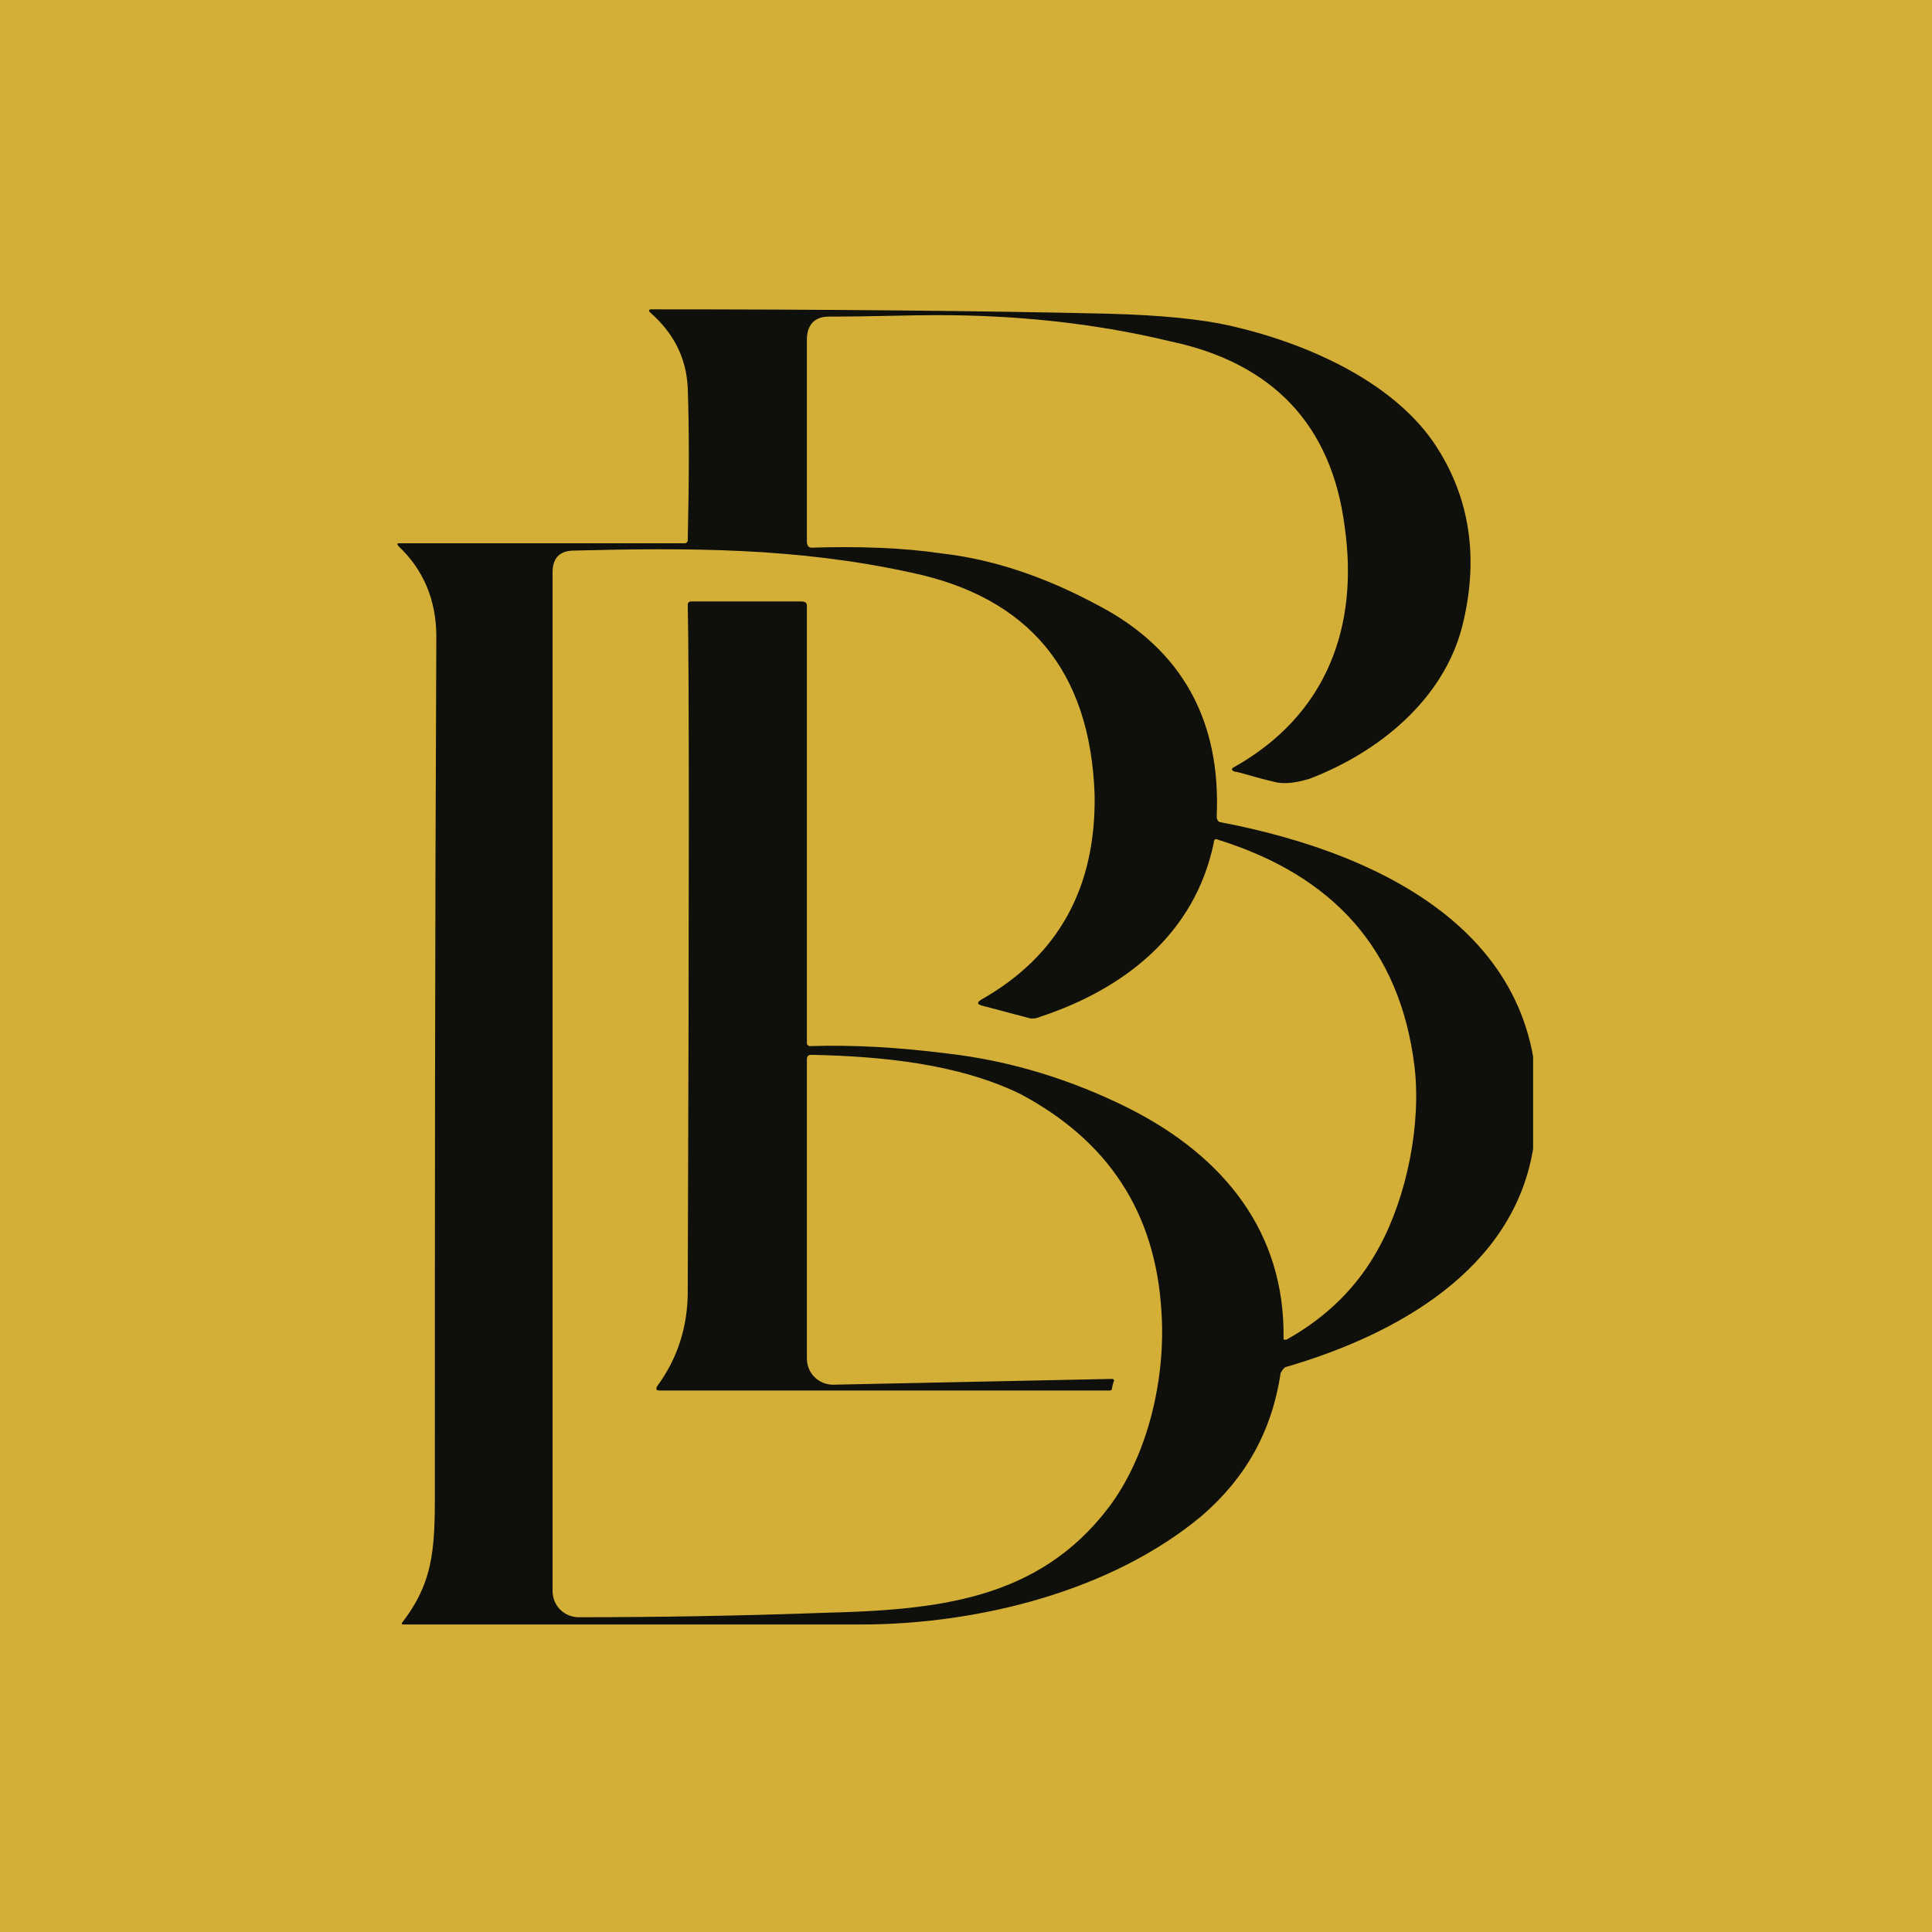
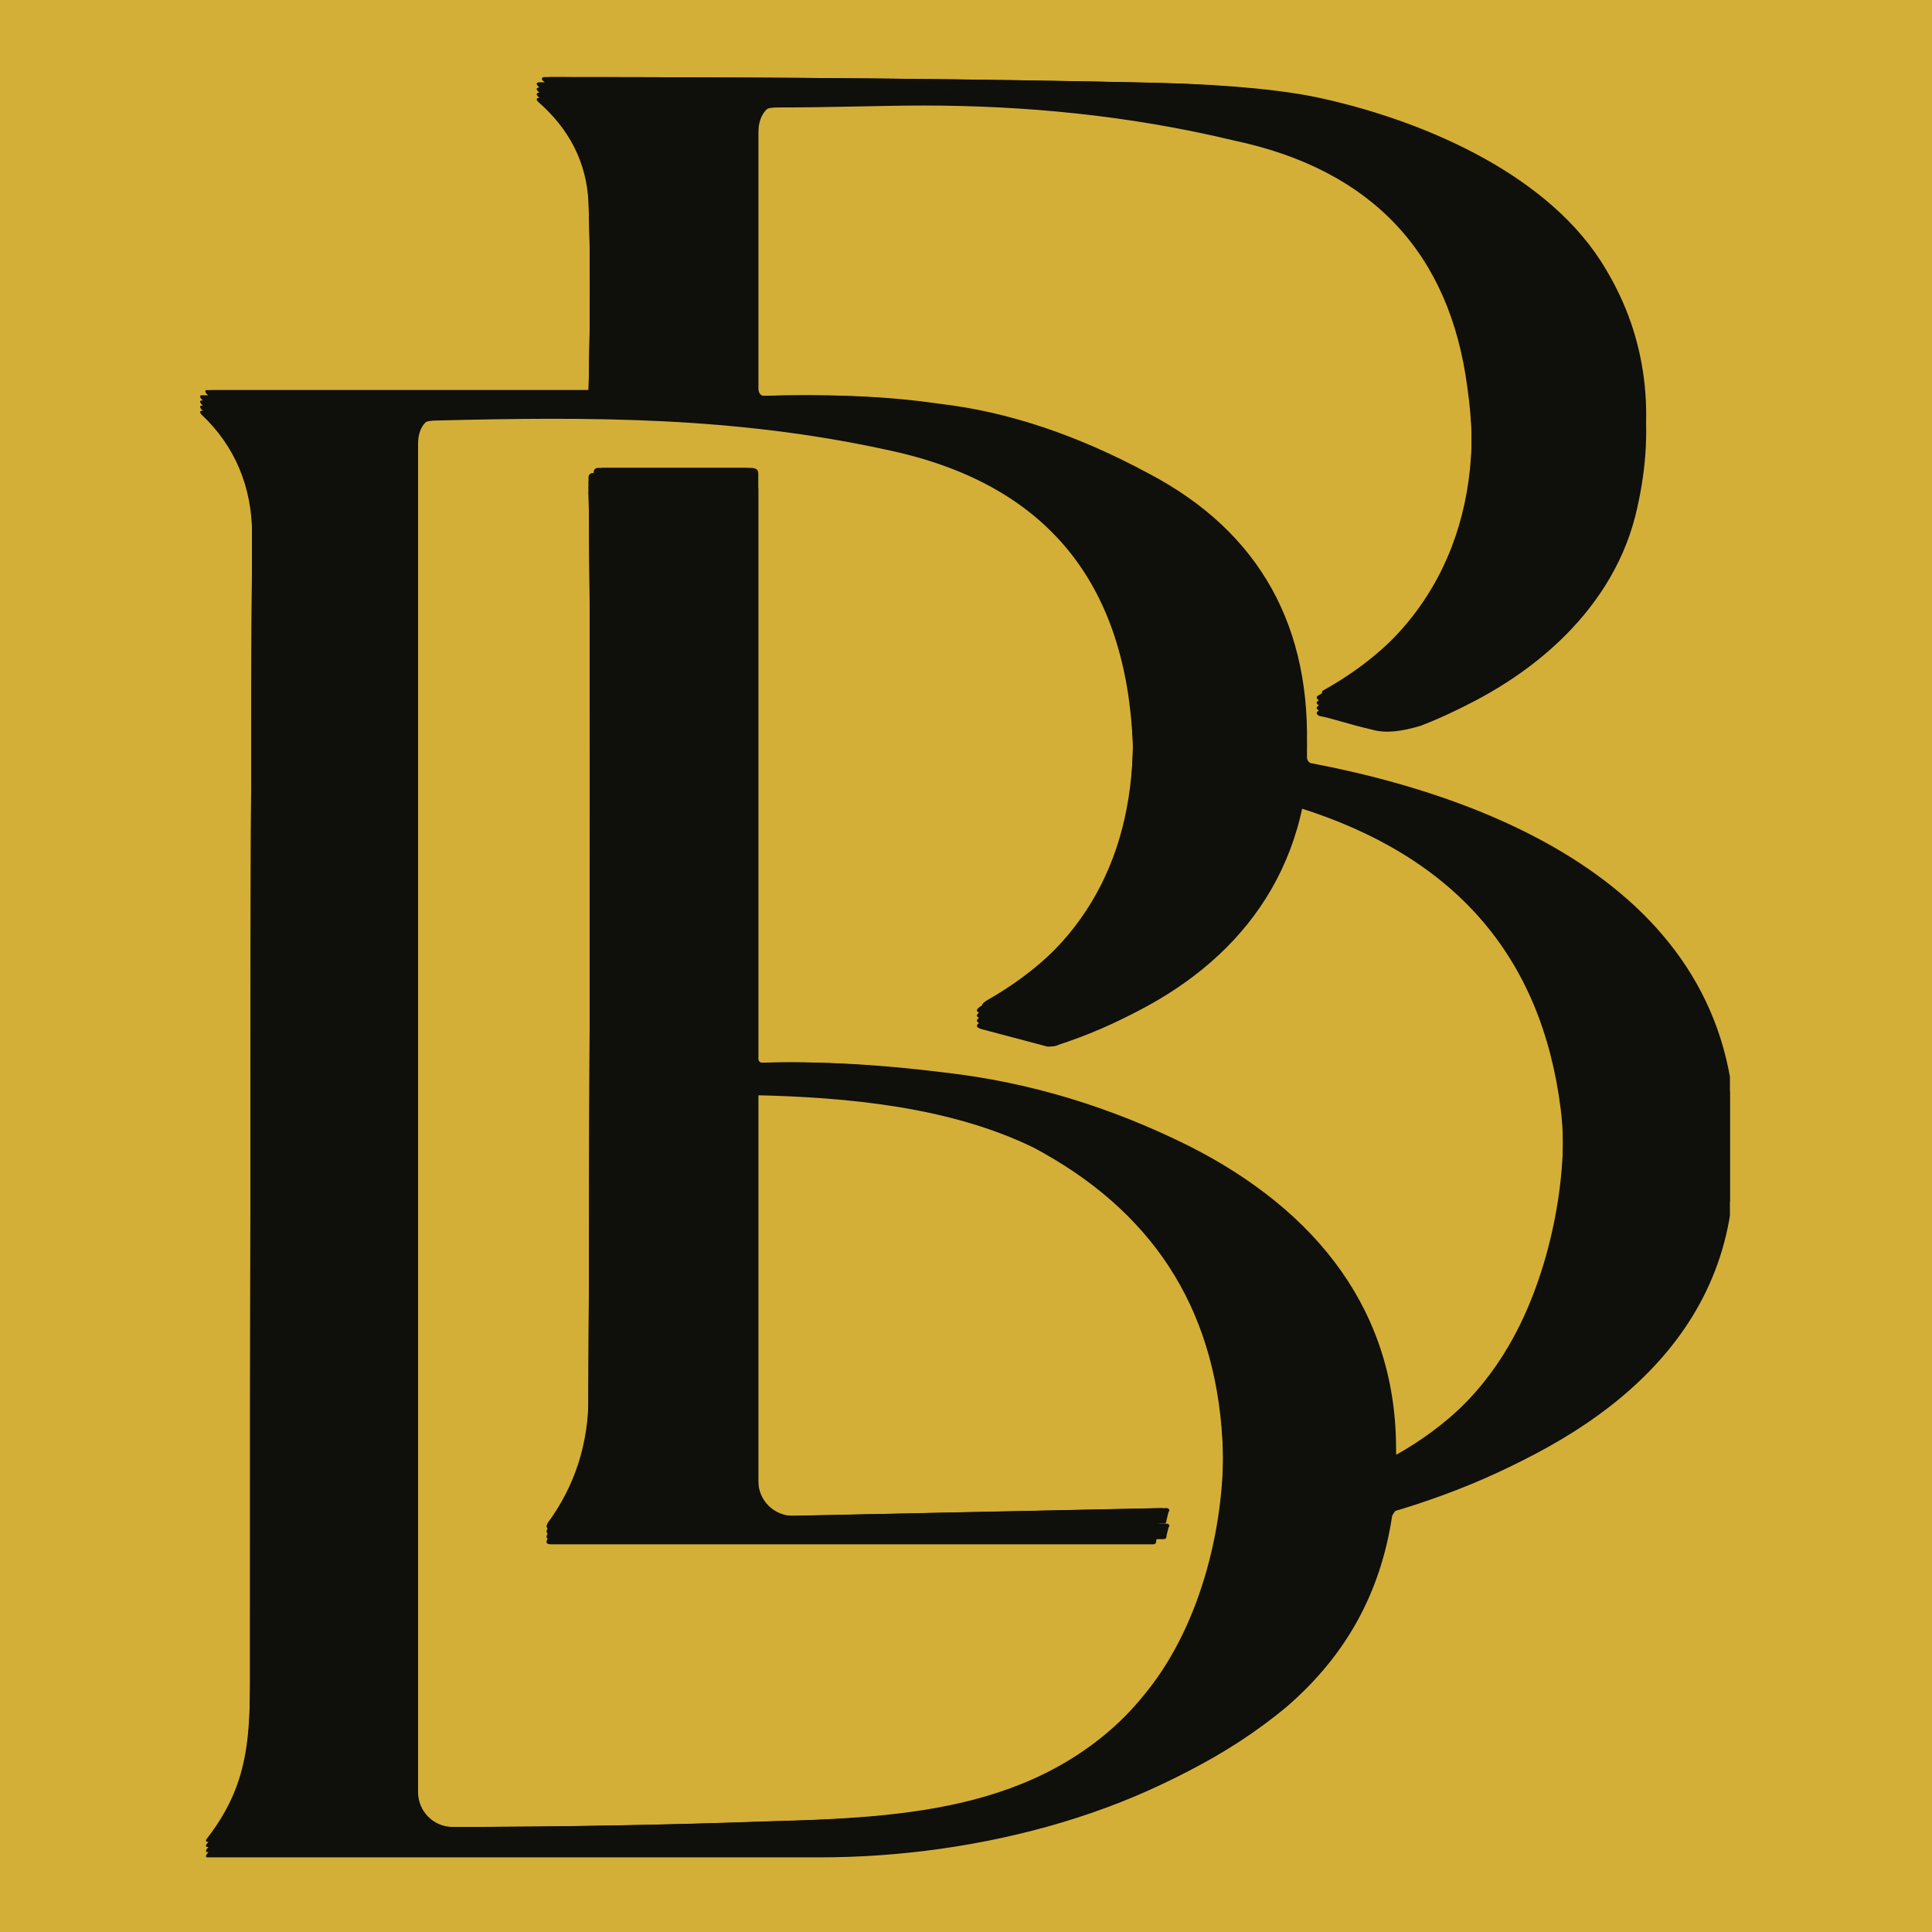
<svg xmlns="http://www.w3.org/2000/svg" width="500" zoomAndPan="magnify" viewBox="0 0 375 375" height="500" preserveAspectRatio="xMidYMid meet" version="1.2">
  <defs>
-     <clipPath id="e5939231e0">
-       <path d="M 77.074 60 L 297.574 60 L 297.574 316 L 77.074 316 Z M 77.074 60 " />
+     <clipPath id="6f8ca09e1b">
+       <path d="M 38.754 16 L 333.77 16 L 333.77 359 L 38.754 359 Z M 38.754 16 " />
+     </clipPath>
+     <clipPath id="2162c76edf">
+       <path d="M 38.754 15 L 333.77 15 L 333.77 358 L 38.754 358 Z M 38.754 15 " />
+     </clipPath>
+     <clipPath id="6ecf7de3d3">
+       <path d="M 40.762 14 L 335.777 14 L 335.777 357 L 40.762 357 Z M 40.762 14 " />
+     </clipPath>
+     <clipPath id="e151506270">
+       <path d="M 40.762 17 L 335.777 17 L 335.777 360 L 40.762 360 Z M 40.762 17 " />
+     </clipPath>
+     <clipPath id="ab97c01270">
+       <path d="M 39.758 14 L 334.773 14 L 334.773 357 L 39.758 357 Z M 39.758 14 " />
+     </clipPath>
+     <clipPath id="88ac1179af">
+       <path d="M 38.754 17 L 333.77 17 L 333.77 360 L 38.754 360 Z M 38.754 17 " />
+     </clipPath>
+     <clipPath id="fe6fea5f3d">
+       <path d="M 38.754 18 L 333.77 18 L 333.77 361 L 38.754 361 Z M 38.754 18 " />
    </clipPath>
  </defs>
-   <g id="5a11f21386">
+   <g id="4cb4b1907b">
    <rect x="0" width="375" y="0" height="375" style="fill:#ffffff;fill-opacity:1;stroke:none;" />
    <rect x="0" width="375" y="0" height="375" style="fill:#d4af37;fill-opacity:1;stroke:none;" />
-     <g clip-rule="nonzero" clip-path="url(#e5939231e0)">
-       <path style=" stroke:none;fill-rule:evenodd;fill:#0f0f0c;fill-opacity:1;" d="M 236.16 158.484 C 236.16 159.047 236.441 159.609 237.008 159.609 C 269.445 165.816 303.574 182.742 297.652 222.512 C 293.984 246.488 270.855 259.18 249.418 265.387 C 249.137 265.668 248.852 265.949 248.57 266.516 C 246.879 277.797 241.801 286.824 233.34 294.156 C 215.852 308.824 189.902 315.312 167.055 315.312 C 140.258 315.312 110.641 315.312 78.203 315.312 C 77.922 315.312 77.922 315.031 78.203 314.746 C 84.691 306.285 84.406 299.234 84.406 286.824 C 84.406 238.871 84.406 184.434 84.691 123.508 C 84.691 116.453 82.152 110.531 77.355 106.02 C 77.074 105.734 77.074 105.453 77.355 105.453 L 132.922 105.453 C 133.207 105.453 133.488 105.172 133.488 104.891 C 133.77 92.762 133.77 83.172 133.488 75.273 C 133.207 69.348 130.668 64.555 126.152 60.605 C 125.871 60.324 125.871 60.043 126.438 60.043 C 160.566 60.043 190.184 60.324 215.004 60.887 C 225.723 61.168 233.34 62.016 238.418 63.145 C 253.648 66.527 271.699 74.426 279.598 87.965 C 285.523 97.84 286.934 109.121 283.828 121.531 C 280.164 135.918 267.469 146.07 254.211 151.148 C 251.391 151.996 249.137 152.277 247.16 151.715 C 243.492 150.867 241.238 150.02 239.547 149.738 C 238.98 149.457 238.98 149.176 239.547 148.891 C 257.598 138.738 263.805 121.531 260.98 102.07 C 258.445 82.605 247.16 70.477 227.133 66.246 C 211.902 62.578 196.672 61.168 182.004 61.168 C 176.078 61.168 169.027 61.453 160.848 61.453 C 158.027 61.453 156.617 63.145 156.617 65.965 L 156.617 105.172 C 156.617 105.734 156.898 106.301 157.465 106.301 C 166.773 106.02 175.234 106.301 182.848 107.43 C 192.723 108.559 202.875 111.941 213.312 117.582 C 229.391 126.043 237.008 139.867 236.16 158.484 Z M 127.562 269.055 C 131.512 263.695 133.488 257.488 133.488 250.719 C 133.77 173.996 133.77 129.43 133.488 117.301 C 133.488 117.02 133.77 116.738 134.051 116.738 L 155.488 116.738 C 156.336 116.738 156.617 117.02 156.617 117.582 L 156.617 202.484 C 156.617 202.766 156.898 203.051 157.18 203.051 C 165.926 202.766 174.668 203.332 183.695 204.461 C 196.105 205.871 207.953 209.535 219.234 215.18 C 237.57 224.484 249.418 239.152 249.137 259.746 C 249.137 260.027 249.137 260.027 249.418 260.027 C 249.418 260.027 249.699 260.027 249.699 260.027 C 257.316 255.797 263.52 249.871 267.75 241.973 C 273.109 232.102 275.934 218 274.52 206.715 C 271.699 184.434 259.008 170.047 236.441 162.996 C 235.879 162.715 235.598 162.996 235.598 163.559 C 231.93 181.328 218.109 192.047 201.746 197.406 C 201.184 197.691 200.621 197.691 200.055 197.691 L 190.465 195.152 C 189.621 194.871 189.621 194.586 190.465 194.023 C 205.414 185.562 212.75 172.305 212.465 154.25 C 211.621 130.277 199.773 115.891 176.645 111.094 C 154.645 106.301 133.77 106.301 111.488 106.863 C 108.664 106.863 107.254 108.273 107.254 111.094 L 107.254 308.824 C 107.254 311.645 109.512 313.902 112.332 313.902 C 128.129 313.902 143.926 313.621 159.719 313.055 C 181.438 312.492 201.465 310.801 215.289 292.465 C 222.902 282.309 226.289 267.359 225.441 254.668 C 224.312 235.203 215.004 221.383 198.082 212.359 C 185.953 206.434 171.004 205.023 157.465 204.742 C 156.898 204.742 156.617 205.023 156.617 205.586 L 156.617 263.695 C 156.617 266.516 158.875 268.77 161.695 268.77 L 215.852 267.645 C 216.133 267.645 216.414 267.926 216.133 268.207 L 215.852 269.336 C 215.852 269.898 215.57 269.898 215.289 269.898 L 128.129 269.898 C 127.281 269.898 127.281 269.617 127.562 269.055 Z M 127.562 269.055 " />
+     <g clip-rule="nonzero" clip-path="url(#6f8ca09e1b)">
+       <path style=" stroke:none;fill-rule:evenodd;fill:#0f0f0c;fill-opacity:1;" d="M 251.602 148.676 C 251.602 149.43 251.98 150.188 252.734 150.188 C 296.133 158.488 341.797 181.133 333.871 234.344 C 328.965 266.422 298.02 283.406 269.34 291.707 C 268.961 292.086 268.582 292.461 268.207 293.219 C 265.941 308.312 259.148 320.391 247.828 330.203 C 224.43 349.824 189.711 358.504 159.141 358.504 C 123.289 358.504 83.664 358.504 40.262 358.504 C 39.887 358.504 39.887 358.129 40.262 357.75 C 48.941 346.43 48.566 336.996 48.566 320.391 C 48.566 256.234 48.566 183.395 48.941 101.879 C 48.941 92.445 45.547 84.52 39.129 78.48 C 38.754 78.105 38.754 77.727 39.129 77.727 L 113.477 77.727 C 113.855 77.727 114.23 77.348 114.23 76.973 C 114.609 60.746 114.609 47.914 114.23 37.348 C 113.855 29.422 110.457 23.004 104.418 17.723 C 104.043 17.344 104.043 16.969 104.797 16.969 C 150.461 16.969 190.086 17.344 223.297 18.098 C 237.637 18.477 247.828 19.609 254.621 21.117 C 275 25.648 299.152 36.215 309.719 54.328 C 317.645 67.539 319.531 82.633 315.379 99.238 C 310.473 118.484 293.492 132.07 275.754 138.863 C 271.98 139.996 268.961 140.375 266.32 139.617 C 261.414 138.488 258.395 137.355 256.129 136.977 C 255.375 136.602 255.375 136.223 256.129 135.844 C 280.281 122.258 288.586 99.238 284.812 73.199 C 281.414 47.156 266.32 30.93 239.523 25.27 C 219.145 20.363 198.766 18.477 179.141 18.477 C 171.219 18.477 161.781 18.855 150.84 18.855 C 147.062 18.855 145.176 21.117 145.176 24.891 L 145.176 77.348 C 145.176 78.105 145.555 78.859 146.309 78.859 C 158.762 78.48 170.086 78.859 180.273 80.367 C 193.484 81.879 207.07 86.406 221.031 93.953 C 242.543 105.277 252.734 123.77 251.602 148.676 Z M 106.305 296.613 C 111.59 289.441 114.23 281.141 114.23 272.082 C 114.609 169.434 114.609 109.805 114.23 93.578 C 114.23 93.199 114.609 92.824 114.984 92.824 L 143.668 92.824 C 144.801 92.824 145.176 93.199 145.176 93.953 L 145.176 207.551 C 145.176 207.926 145.555 208.305 145.934 208.305 C 157.633 207.926 169.332 208.68 181.406 210.191 C 198.012 212.078 213.863 216.984 228.957 224.531 C 253.488 236.984 269.34 256.609 268.961 284.16 C 268.961 284.535 268.961 284.535 269.34 284.535 C 269.34 284.535 269.715 284.535 269.715 284.535 C 279.906 278.875 288.207 270.949 293.867 260.383 C 301.039 247.176 304.812 228.305 302.926 213.211 C 299.152 183.395 282.172 164.148 251.98 154.715 C 251.223 154.336 250.848 154.715 250.848 155.469 C 245.941 179.246 227.449 193.586 205.559 200.758 C 204.805 201.133 204.051 201.133 203.297 201.133 L 190.465 197.738 C 189.332 197.359 189.332 196.98 190.465 196.227 C 210.465 184.906 220.277 167.168 219.902 143.016 C 218.77 110.938 202.918 91.691 171.973 85.273 C 142.535 78.859 114.609 78.859 84.793 79.613 C 81.02 79.613 79.133 81.5 79.133 85.273 L 79.133 349.824 C 79.133 353.598 82.152 356.617 85.926 356.617 C 107.062 356.617 128.195 356.242 149.328 355.488 C 178.387 354.73 205.184 352.469 223.676 327.938 C 233.863 314.352 238.395 294.348 237.262 277.367 C 235.75 251.328 223.297 232.836 200.652 220.758 C 184.426 212.832 164.426 210.945 146.309 210.566 C 145.555 210.566 145.176 210.945 145.176 211.699 L 145.176 289.441 C 145.176 293.219 148.195 296.234 151.969 296.234 L 224.43 294.727 C 224.805 294.727 225.184 295.105 224.805 295.48 L 224.43 296.992 C 224.43 297.746 224.051 297.746 223.676 297.746 L 107.062 297.746 C 105.93 297.746 105.93 297.367 106.305 296.613 Z M 106.305 296.613 " />
+     </g>
+     <g clip-rule="nonzero" clip-path="url(#2162c76edf)">
+       <path style=" stroke:none;fill-rule:evenodd;fill:#0f0f0c;fill-opacity:1;" d="M 251.602 147.672 C 251.602 148.426 251.98 149.184 252.734 149.184 C 296.133 157.484 341.797 180.129 333.871 233.34 C 328.965 265.418 298.02 282.402 269.34 290.703 C 268.961 291.082 268.582 291.457 268.207 292.215 C 265.941 307.309 259.148 319.387 247.828 329.199 C 224.43 348.82 189.711 357.504 159.141 357.504 C 123.289 357.504 83.664 357.504 40.262 357.504 C 39.887 357.504 39.887 357.125 40.262 356.746 C 48.941 345.426 48.566 335.992 48.566 319.387 C 48.566 255.23 48.566 182.395 48.941 100.875 C 48.941 91.441 45.547 83.516 39.129 77.477 C 38.754 77.102 38.754 76.723 39.129 76.723 L 113.477 76.723 C 113.855 76.723 114.23 76.348 114.23 75.969 C 114.609 59.742 114.609 46.91 114.23 36.344 C 113.855 28.418 110.457 22 104.418 16.719 C 104.043 16.34 104.043 15.965 104.797 15.965 C 150.461 15.965 190.086 16.34 223.297 17.094 C 237.637 17.473 247.828 18.605 254.621 20.113 C 275 24.645 299.152 35.211 309.719 53.324 C 317.645 66.535 319.531 81.629 315.379 98.234 C 310.473 117.48 293.492 131.066 275.754 137.859 C 271.98 138.992 268.961 139.371 266.32 138.617 C 261.414 137.484 258.395 136.352 256.129 135.973 C 255.375 135.598 255.375 135.219 256.129 134.84 C 280.281 121.254 288.586 98.234 284.812 72.195 C 281.414 46.156 266.32 29.926 239.523 24.266 C 219.145 19.359 198.766 17.473 179.141 17.473 C 171.219 17.473 161.781 17.852 150.84 17.852 C 147.062 17.852 145.176 20.113 145.176 23.887 L 145.176 76.348 C 145.176 77.102 145.555 77.855 146.309 77.855 C 158.762 77.477 170.086 77.855 180.273 79.363 C 193.484 80.875 207.07 85.402 221.031 92.949 C 242.543 104.273 252.734 122.766 251.602 147.672 Z M 106.305 295.609 C 111.59 288.441 114.23 280.137 114.23 271.078 C 114.609 168.43 114.609 108.801 114.23 92.574 C 114.23 92.195 114.609 91.82 114.984 91.82 L 143.668 91.82 C 144.801 91.82 145.176 92.195 145.176 92.949 L 145.176 206.547 C 145.176 206.922 145.555 207.301 145.934 207.301 C 157.633 206.922 169.332 207.68 181.406 209.188 C 198.012 211.074 213.863 215.98 228.957 223.527 C 253.488 235.98 269.34 255.605 268.961 283.156 C 268.961 283.535 268.961 283.535 269.34 283.535 C 269.34 283.535 269.715 283.535 269.715 283.535 C 279.906 277.871 288.207 269.949 293.867 259.379 C 301.039 246.172 304.812 227.301 302.926 212.207 C 299.152 182.395 282.172 163.145 251.98 153.711 C 251.223 153.332 250.848 153.711 250.848 154.465 C 245.941 178.242 227.449 192.582 205.559 199.754 C 204.805 200.129 204.051 200.129 203.297 200.129 L 190.465 196.734 C 189.332 196.355 189.332 195.98 190.465 195.223 C 210.465 183.902 220.277 166.164 219.902 142.012 C 218.77 109.934 202.918 90.688 171.973 84.27 C 142.535 77.855 114.609 77.855 84.793 78.609 C 81.02 78.609 79.133 80.496 79.133 84.27 L 79.133 348.82 C 79.133 352.598 82.152 355.613 85.926 355.613 C 107.062 355.613 128.195 355.238 149.328 354.484 C 178.387 353.727 205.184 351.465 223.676 326.934 C 233.863 313.348 238.395 293.344 237.262 276.363 C 235.75 250.324 223.297 231.832 200.652 219.754 C 184.426 211.828 164.426 209.941 146.309 209.566 C 145.555 209.566 145.176 209.941 145.176 210.695 L 145.176 288.441 C 145.176 292.215 148.195 295.234 151.969 295.234 L 224.43 293.723 C 224.805 293.723 225.184 294.102 224.805 294.477 L 224.43 295.988 C 224.43 296.742 224.051 296.742 223.676 296.742 L 107.062 296.742 C 105.93 296.742 105.93 296.363 106.305 295.609 Z M 106.305 295.609 " />
+     </g>
+     <g clip-rule="nonzero" clip-path="url(#6ecf7de3d3)">
+       <path style=" stroke:none;fill-rule:evenodd;fill:#0f0f0c;fill-opacity:1;" d="M 253.609 146.668 C 253.609 147.426 253.984 148.18 254.742 148.18 C 298.141 156.48 343.805 179.125 335.879 232.336 C 330.973 264.414 300.027 281.398 271.344 289.699 C 270.969 290.078 270.59 290.457 270.215 291.211 C 267.949 306.305 261.156 318.383 249.836 328.195 C 226.438 347.82 191.715 356.5 161.148 356.5 C 125.297 356.5 85.668 356.5 42.27 356.5 C 41.891 356.5 41.891 356.121 42.27 355.742 C 50.949 344.422 50.57 334.988 50.57 318.383 C 50.57 254.227 50.57 181.391 50.949 99.871 C 50.949 90.438 47.555 82.512 41.137 76.477 C 40.762 76.098 40.762 75.719 41.137 75.719 L 115.484 75.719 C 115.859 75.719 116.238 75.344 116.238 74.965 C 116.617 58.738 116.617 45.906 116.238 35.34 C 115.859 27.414 112.465 21 106.426 15.715 C 106.047 15.336 106.047 14.961 106.805 14.961 C 152.469 14.961 192.094 15.336 225.305 16.094 C 239.645 16.469 249.836 17.602 256.629 19.109 C 277.008 23.641 301.16 34.207 311.727 52.32 C 319.652 65.531 321.539 80.625 317.387 97.23 C 312.48 116.477 295.5 130.062 277.762 136.855 C 273.988 137.988 270.969 138.367 268.328 137.613 C 263.422 136.48 260.402 135.348 258.137 134.969 C 257.383 134.594 257.383 134.215 258.137 133.84 C 282.289 120.254 290.594 97.23 286.82 71.191 C 283.422 45.152 268.328 28.922 241.531 23.262 C 221.152 18.355 200.773 16.469 181.148 16.469 C 173.223 16.469 163.789 16.848 152.844 16.848 C 149.07 16.848 147.184 19.109 147.184 22.887 L 147.184 75.344 C 147.184 76.098 147.562 76.852 148.316 76.852 C 160.77 76.477 172.094 76.852 182.281 78.363 C 195.488 79.871 209.074 84.398 223.039 91.949 C 244.551 103.27 254.742 121.762 253.609 146.668 Z M 108.312 294.605 C 113.598 287.438 116.238 279.133 116.238 270.074 C 116.617 167.426 116.617 107.797 116.238 91.57 C 116.238 91.191 116.617 90.816 116.992 90.816 L 145.676 90.816 C 146.805 90.816 147.184 91.191 147.184 91.949 L 147.184 205.543 C 147.184 205.918 147.562 206.297 147.938 206.297 C 159.637 205.918 171.336 206.676 183.414 208.184 C 200.02 210.07 215.871 214.977 230.965 222.523 C 255.496 234.98 271.344 254.602 270.969 282.152 C 270.969 282.531 270.969 282.531 271.344 282.531 C 271.344 282.531 271.723 282.531 271.723 282.531 C 281.914 276.871 290.215 268.945 295.875 258.379 C 303.047 245.168 306.82 226.297 304.934 211.203 C 301.16 181.391 284.176 162.141 253.984 152.707 C 253.23 152.332 252.852 152.707 252.852 153.461 C 247.949 177.238 229.457 191.578 207.566 198.75 C 206.812 199.125 206.059 199.125 205.301 199.125 L 192.473 195.73 C 191.34 195.352 191.34 194.977 192.473 194.219 C 212.473 182.898 222.285 165.16 221.906 141.008 C 220.773 108.93 204.926 89.684 173.98 83.27 C 144.543 76.852 116.617 76.852 86.801 77.605 C 83.027 77.605 81.141 79.492 81.141 83.27 L 81.141 347.82 C 81.141 351.594 84.16 354.613 87.934 354.613 C 109.066 354.613 130.203 354.234 151.336 353.48 C 180.395 352.727 207.188 350.461 225.68 325.93 C 235.871 312.344 240.398 292.344 239.266 275.359 C 237.758 249.32 225.305 230.828 202.66 218.75 C 186.434 210.824 166.43 208.938 148.316 208.562 C 147.562 208.562 147.184 208.938 147.184 209.695 L 147.184 287.438 C 147.184 291.211 150.203 294.23 153.977 294.23 L 226.438 292.719 C 226.812 292.719 227.191 293.098 226.812 293.473 L 226.438 294.984 C 226.438 295.738 226.059 295.738 225.68 295.738 L 109.066 295.738 C 107.934 295.738 107.934 295.359 108.312 294.605 Z M 108.312 294.605 " />
+     </g>
+     <g clip-rule="nonzero" clip-path="url(#e151506270)">
+       <path style=" stroke:none;fill-rule:evenodd;fill:#0f0f0c;fill-opacity:1;" d="M 253.609 149.68 C 253.609 150.434 253.984 151.188 254.742 151.188 C 298.141 159.492 343.805 182.137 335.879 235.348 C 330.973 267.426 300.027 284.41 271.344 292.711 C 270.969 293.09 270.59 293.465 270.215 294.219 C 267.949 309.316 261.156 321.391 249.836 331.203 C 226.438 350.828 191.715 359.508 161.148 359.508 C 125.297 359.508 85.668 359.508 42.27 359.508 C 41.891 359.508 41.891 359.133 42.27 358.754 C 50.949 347.434 50.57 337.996 50.57 321.391 C 50.57 257.234 50.57 184.398 50.949 102.883 C 50.949 93.449 47.555 85.523 41.137 79.484 C 40.762 79.109 40.762 78.73 41.137 78.73 L 115.484 78.73 C 115.859 78.73 116.238 78.352 116.238 77.977 C 116.617 61.746 116.617 48.918 116.238 38.348 C 115.859 30.426 112.465 24.008 106.426 18.727 C 106.047 18.348 106.047 17.969 106.805 17.969 C 152.469 17.969 192.094 18.348 225.305 19.102 C 239.645 19.48 249.836 20.613 256.629 22.121 C 277.008 26.648 301.16 37.219 311.727 55.332 C 319.652 68.539 321.539 83.637 317.387 100.242 C 312.48 119.488 295.5 133.074 277.762 139.867 C 273.988 141 270.969 141.379 268.328 140.621 C 263.422 139.488 260.402 138.359 258.137 137.98 C 257.383 137.602 257.383 137.227 258.137 136.848 C 282.289 123.262 290.594 100.242 286.82 74.203 C 283.422 48.16 268.328 31.934 241.531 26.273 C 221.152 21.367 200.773 19.48 181.148 19.48 C 173.223 19.48 163.789 19.855 152.844 19.855 C 149.07 19.855 147.184 22.121 147.184 25.895 L 147.184 78.352 C 147.184 79.109 147.562 79.863 148.316 79.863 C 160.77 79.484 172.094 79.863 182.281 81.371 C 195.488 82.883 209.074 87.41 223.039 94.957 C 244.551 106.281 254.742 124.773 253.609 149.68 Z M 108.312 297.617 C 113.598 290.445 116.238 282.145 116.238 273.086 C 116.617 170.438 116.617 110.809 116.238 94.582 C 116.238 94.203 116.617 93.824 116.992 93.824 L 145.676 93.824 C 146.805 93.824 147.184 94.203 147.184 94.957 L 147.184 208.551 C 147.184 208.93 147.562 209.309 147.938 209.309 C 159.637 208.93 171.336 209.684 183.414 211.195 C 200.02 213.082 215.871 217.988 230.965 225.535 C 255.496 237.988 271.344 257.613 270.969 285.164 C 270.969 285.539 270.969 285.539 271.344 285.539 C 271.344 285.539 271.723 285.539 271.723 285.539 C 281.914 279.879 290.215 271.953 295.875 261.387 C 303.047 248.18 306.82 229.309 304.934 214.215 C 301.16 184.398 284.176 165.152 253.984 155.719 C 253.23 155.34 252.852 155.719 252.852 156.473 C 247.949 180.25 229.457 194.59 207.566 201.758 C 206.812 202.137 206.059 202.137 205.301 202.137 L 192.473 198.742 C 191.34 198.363 191.34 197.984 192.473 197.23 C 212.473 185.91 222.285 168.172 221.906 144.02 C 220.773 111.941 204.926 92.695 173.98 86.277 C 144.543 79.863 116.617 79.863 86.801 80.617 C 83.027 80.617 81.141 82.504 81.141 86.277 L 81.141 350.828 C 81.141 354.602 84.16 357.621 87.934 357.621 C 109.066 357.621 130.203 357.246 151.336 356.488 C 180.395 355.734 207.188 353.473 225.68 328.941 C 235.871 315.355 240.398 295.352 239.266 278.371 C 237.758 252.328 225.305 233.836 202.66 221.762 C 186.434 213.836 166.43 211.949 148.316 211.57 C 147.562 211.57 147.184 211.949 147.184 212.703 L 147.184 290.445 C 147.184 294.219 150.203 297.238 153.977 297.238 L 226.438 295.73 C 226.812 295.73 227.191 296.105 226.812 296.484 L 226.438 297.996 C 226.438 298.75 226.059 298.75 225.68 298.75 L 109.066 298.75 C 107.934 298.75 107.934 298.371 108.312 297.617 Z M 108.312 297.617 " />
+     </g>
+     <g clip-rule="nonzero" clip-path="url(#ab97c01270)">
+       <path style=" stroke:none;fill-rule:evenodd;fill:#0f0f0c;fill-opacity:1;" d="M 252.605 146.668 C 252.605 147.426 252.98 148.18 253.738 148.18 C 297.137 156.48 342.801 179.125 334.875 232.336 C 329.969 264.414 299.023 281.398 270.344 289.699 C 269.965 290.078 269.586 290.457 269.211 291.211 C 266.945 306.305 260.152 318.383 248.832 328.195 C 225.434 347.82 190.711 356.5 160.145 356.5 C 124.293 356.5 84.664 356.5 41.266 356.5 C 40.887 356.5 40.887 356.121 41.266 355.742 C 49.945 344.422 49.57 334.988 49.57 318.383 C 49.57 254.227 49.57 181.391 49.945 99.871 C 49.945 90.438 46.551 82.512 40.133 76.477 C 39.758 76.098 39.758 75.719 40.133 75.719 L 114.48 75.719 C 114.855 75.719 115.234 75.344 115.234 74.965 C 115.613 58.738 115.613 45.906 115.234 35.34 C 114.855 27.414 111.461 21 105.422 15.715 C 105.047 15.336 105.047 14.961 105.801 14.961 C 151.465 14.961 191.09 15.336 224.301 16.094 C 238.641 16.469 248.832 17.602 255.625 19.109 C 276.004 23.641 300.156 34.207 310.723 52.32 C 318.648 65.531 320.535 80.625 316.383 97.23 C 311.477 116.477 294.496 130.062 276.758 136.855 C 272.984 137.988 269.965 138.367 267.324 137.613 C 262.418 136.48 259.398 135.348 257.133 134.969 C 256.379 134.594 256.379 134.215 257.133 133.84 C 281.285 120.254 289.59 97.23 285.816 71.191 C 282.418 45.152 267.324 28.922 240.527 23.262 C 220.148 18.355 199.77 16.469 180.145 16.469 C 172.219 16.469 162.785 16.848 151.84 16.848 C 148.066 16.848 146.18 19.109 146.18 22.887 L 146.18 75.344 C 146.18 76.098 146.559 76.852 147.312 76.852 C 159.766 76.477 171.09 76.852 181.277 78.363 C 194.488 79.871 208.074 84.398 222.035 91.949 C 243.547 103.27 253.738 121.762 252.605 146.668 Z M 107.309 294.605 C 112.594 287.438 115.234 279.133 115.234 270.074 C 115.613 167.426 115.613 107.797 115.234 91.57 C 115.234 91.191 115.613 90.816 115.988 90.816 L 144.672 90.816 C 145.805 90.816 146.18 91.191 146.18 91.949 L 146.18 205.543 C 146.18 205.918 146.559 206.297 146.934 206.297 C 158.633 205.918 170.332 206.676 182.41 208.184 C 199.016 210.07 214.867 214.977 229.961 222.523 C 254.492 234.98 270.344 254.602 269.965 282.152 C 269.965 282.531 269.965 282.531 270.344 282.531 C 270.344 282.531 270.719 282.531 270.719 282.531 C 280.91 276.871 289.211 268.945 294.871 258.379 C 302.043 245.168 305.816 226.297 303.93 211.203 C 300.156 181.391 283.172 162.141 252.98 152.707 C 252.227 152.332 251.852 152.707 251.852 153.461 C 246.945 177.238 228.453 191.578 206.562 198.75 C 205.809 199.125 205.055 199.125 204.297 199.125 L 191.469 195.73 C 190.336 195.352 190.336 194.977 191.469 194.219 C 211.469 182.898 221.281 165.16 220.902 141.008 C 219.773 108.93 203.922 89.684 172.977 83.27 C 143.539 76.852 115.613 76.852 85.797 77.605 C 82.023 77.605 80.137 79.492 80.137 83.27 L 80.137 347.82 C 80.137 351.594 83.156 354.613 86.93 354.613 C 108.062 354.613 129.199 354.234 150.332 353.48 C 179.391 352.727 206.188 350.461 224.68 325.93 C 234.867 312.344 239.395 292.344 238.266 275.359 C 236.754 249.32 224.301 230.828 201.656 218.75 C 185.43 210.824 165.426 208.938 147.312 208.562 C 146.559 208.562 146.18 208.938 146.18 209.695 L 146.18 287.438 C 146.18 291.211 149.199 294.23 152.973 294.23 L 225.434 292.719 C 225.809 292.719 226.188 293.098 225.809 293.473 L 225.434 294.984 C 225.434 295.738 225.055 295.738 224.68 295.738 L 108.062 295.738 C 106.934 295.738 106.934 295.359 107.309 294.605 Z M 107.309 294.605 " />
+     </g>
+     <g clip-rule="nonzero" clip-path="url(#88ac1179af)">
+       <path style=" stroke:none;fill-rule:evenodd;fill:#0f0f0c;fill-opacity:1;" d="M 251.602 149.68 C 251.602 150.434 251.98 151.188 252.734 151.188 C 296.133 159.492 341.797 182.137 333.871 235.348 C 328.965 267.426 298.02 284.41 269.34 292.711 C 268.961 293.09 268.582 293.465 268.207 294.219 C 265.941 309.316 259.148 321.391 247.828 331.203 C 224.43 350.828 189.711 359.508 159.141 359.508 C 123.289 359.508 83.664 359.508 40.262 359.508 C 39.887 359.508 39.887 359.133 40.262 358.754 C 48.941 347.434 48.566 337.996 48.566 321.391 C 48.566 257.234 48.566 184.398 48.941 102.883 C 48.941 93.449 45.547 85.523 39.129 79.484 C 38.754 79.109 38.754 78.73 39.129 78.73 L 113.477 78.73 C 113.855 78.73 114.23 78.352 114.23 77.977 C 114.609 61.746 114.609 48.918 114.23 38.348 C 113.855 30.426 110.457 24.008 104.418 18.727 C 104.043 18.348 104.043 17.969 104.797 17.969 C 150.461 17.969 190.086 18.348 223.297 19.102 C 237.637 19.48 247.828 20.613 254.621 22.121 C 275 26.648 299.152 37.219 309.719 55.332 C 317.645 68.539 319.531 83.637 315.379 100.242 C 310.473 119.488 293.492 133.074 275.754 139.867 C 271.98 141 268.961 141.379 266.32 140.621 C 261.414 139.488 258.395 138.359 256.129 137.98 C 255.375 137.602 255.375 137.227 256.129 136.848 C 280.281 123.262 288.586 100.242 284.812 74.203 C 281.414 48.16 266.32 31.934 239.523 26.273 C 219.145 21.367 198.766 19.48 179.141 19.48 C 171.219 19.48 161.781 19.855 150.84 19.855 C 147.062 19.855 145.176 22.121 145.176 25.895 L 145.176 78.352 C 145.176 79.109 145.555 79.863 146.309 79.863 C 158.762 79.484 170.086 79.863 180.273 81.371 C 193.484 82.883 207.07 87.41 221.031 94.957 C 242.543 106.281 252.734 124.773 251.602 149.68 Z M 106.305 297.617 C 111.59 290.445 114.23 282.145 114.23 273.086 C 114.609 170.438 114.609 110.809 114.23 94.582 C 114.23 94.203 114.609 93.824 114.984 93.824 L 143.668 93.824 C 144.801 93.824 145.176 94.203 145.176 94.957 L 145.176 208.551 C 145.176 208.93 145.555 209.309 145.934 209.309 C 157.633 208.93 169.332 209.684 181.406 211.195 C 198.012 213.082 213.863 217.988 228.957 225.535 C 253.488 237.988 269.34 257.613 268.961 285.164 C 268.961 285.539 268.961 285.539 269.34 285.539 C 269.34 285.539 269.715 285.539 269.715 285.539 C 279.906 279.879 288.207 271.953 293.867 261.387 C 301.039 248.18 304.812 229.309 302.926 214.215 C 299.152 184.398 282.172 165.152 251.98 155.719 C 251.223 155.34 250.848 155.719 250.848 156.473 C 245.941 180.25 227.449 194.59 205.559 201.758 C 204.805 202.137 204.051 202.137 203.297 202.137 L 190.465 198.742 C 189.332 198.363 189.332 197.984 190.465 197.23 C 210.465 185.91 220.277 168.172 219.902 144.02 C 218.77 111.941 202.918 92.695 171.973 86.277 C 142.535 79.863 114.609 79.863 84.793 80.617 C 81.02 80.617 79.133 82.504 79.133 86.277 L 79.133 350.828 C 79.133 354.602 82.152 357.621 85.926 357.621 C 107.062 357.621 128.195 357.246 149.328 356.488 C 178.387 355.734 205.184 353.473 223.676 328.941 C 233.863 315.355 238.395 295.352 237.262 278.371 C 235.75 252.328 223.297 233.836 200.652 221.762 C 184.426 213.836 164.426 211.949 146.309 211.57 C 145.555 211.57 145.176 211.949 145.176 212.703 L 145.176 290.445 C 145.176 294.219 148.195 297.238 151.969 297.238 L 224.43 295.73 C 224.805 295.73 225.184 296.105 224.805 296.484 L 224.43 297.996 C 224.43 298.75 224.051 298.75 223.676 298.75 L 107.062 298.75 C 105.93 298.75 105.93 298.371 106.305 297.617 Z M 106.305 297.617 " />
+     </g>
+     <g clip-rule="nonzero" clip-path="url(#fe6fea5f3d)">
+       <path style=" stroke:none;fill-rule:evenodd;fill:#0f0f0c;fill-opacity:1;" d="M 251.602 150.684 C 251.602 151.438 251.98 152.191 252.734 152.191 C 296.133 160.496 341.797 183.141 333.871 236.352 C 328.965 268.43 298.02 285.41 269.34 293.715 C 268.961 294.09 268.582 294.469 268.207 295.223 C 265.941 310.32 259.148 322.395 247.828 332.207 C 224.43 351.832 189.711 360.512 159.141 360.512 C 123.289 360.512 83.664 360.512 40.262 360.512 C 39.887 360.512 39.887 360.137 40.262 359.758 C 48.941 348.438 48.566 339 48.566 322.395 C 48.566 258.238 48.566 185.402 48.941 103.887 C 48.941 94.453 45.547 86.527 39.129 80.488 C 38.754 80.109 38.754 79.734 39.129 79.734 L 113.477 79.734 C 113.855 79.734 114.23 79.355 114.23 78.98 C 114.609 62.75 114.609 49.918 114.23 39.352 C 113.855 31.426 110.457 25.012 104.418 19.73 C 104.043 19.352 104.043 18.973 104.797 18.973 C 150.461 18.973 190.086 19.352 223.297 20.105 C 237.637 20.484 247.828 21.617 254.621 23.125 C 275 27.652 299.152 38.219 309.719 56.336 C 317.645 69.543 319.531 84.641 315.379 101.246 C 310.473 120.492 293.492 134.078 275.754 140.871 C 271.98 142.004 268.961 142.379 266.32 141.625 C 261.414 140.492 258.395 139.363 256.129 138.984 C 255.375 138.605 255.375 138.23 256.129 137.852 C 280.281 124.266 288.586 101.246 284.812 75.203 C 281.414 49.164 266.32 32.938 239.523 27.277 C 219.145 22.371 198.766 20.484 179.141 20.484 C 171.219 20.484 161.781 20.859 150.84 20.859 C 147.062 20.859 145.176 23.125 145.176 26.898 L 145.176 79.355 C 145.176 80.109 145.555 80.867 146.309 80.867 C 158.762 80.488 170.086 80.867 180.273 82.375 C 193.484 83.887 207.07 88.414 221.031 95.961 C 242.543 107.285 252.734 125.773 251.602 150.684 Z M 106.305 298.621 C 111.59 291.449 114.23 283.148 114.23 274.09 C 114.609 171.441 114.609 111.812 114.23 95.586 C 114.23 95.207 114.609 94.828 114.984 94.828 L 143.668 94.828 C 144.801 94.828 145.176 95.207 145.176 95.961 L 145.176 209.555 C 145.176 209.934 145.555 210.312 145.934 210.312 C 157.633 209.934 169.332 210.688 181.406 212.199 C 198.012 214.086 213.863 218.992 228.957 226.539 C 253.488 238.992 269.34 258.617 268.961 286.168 C 268.961 286.543 268.961 286.543 269.34 286.543 C 269.34 286.543 269.715 286.543 269.715 286.543 C 279.906 280.883 288.207 272.957 293.867 262.391 C 301.039 249.184 304.812 230.312 302.926 215.219 C 299.152 185.402 282.172 166.156 251.98 156.723 C 251.223 156.344 250.848 156.723 250.848 157.477 C 245.941 181.25 227.449 195.594 205.559 202.762 C 204.805 203.141 204.051 203.141 203.297 203.141 L 190.465 199.742 C 189.332 199.367 189.332 198.988 190.465 198.234 C 210.465 186.914 220.277 169.176 219.902 145.023 C 218.77 112.945 202.918 93.695 171.973 87.281 C 142.535 80.867 114.609 80.867 84.793 81.621 C 81.02 81.621 79.133 83.508 79.133 87.281 L 79.133 351.832 C 79.133 355.605 82.152 358.625 85.926 358.625 C 107.062 358.625 128.195 358.25 149.328 357.492 C 178.387 356.738 205.184 354.473 223.676 329.945 C 233.863 316.359 238.395 296.355 237.262 279.375 C 235.75 253.332 223.297 234.84 200.652 222.766 C 184.426 214.84 164.426 212.953 146.309 212.574 C 145.555 212.574 145.176 212.953 145.176 213.707 L 145.176 291.449 C 145.176 295.223 148.195 298.242 151.969 298.242 L 224.43 296.734 C 224.805 296.734 225.184 297.109 224.805 297.488 L 224.43 298.996 C 224.43 299.754 224.051 299.754 223.676 299.754 L 107.062 299.754 C 105.93 299.754 105.93 299.375 106.305 298.621 Z M 106.305 298.621 " />
    </g>
  </g>
</svg>
